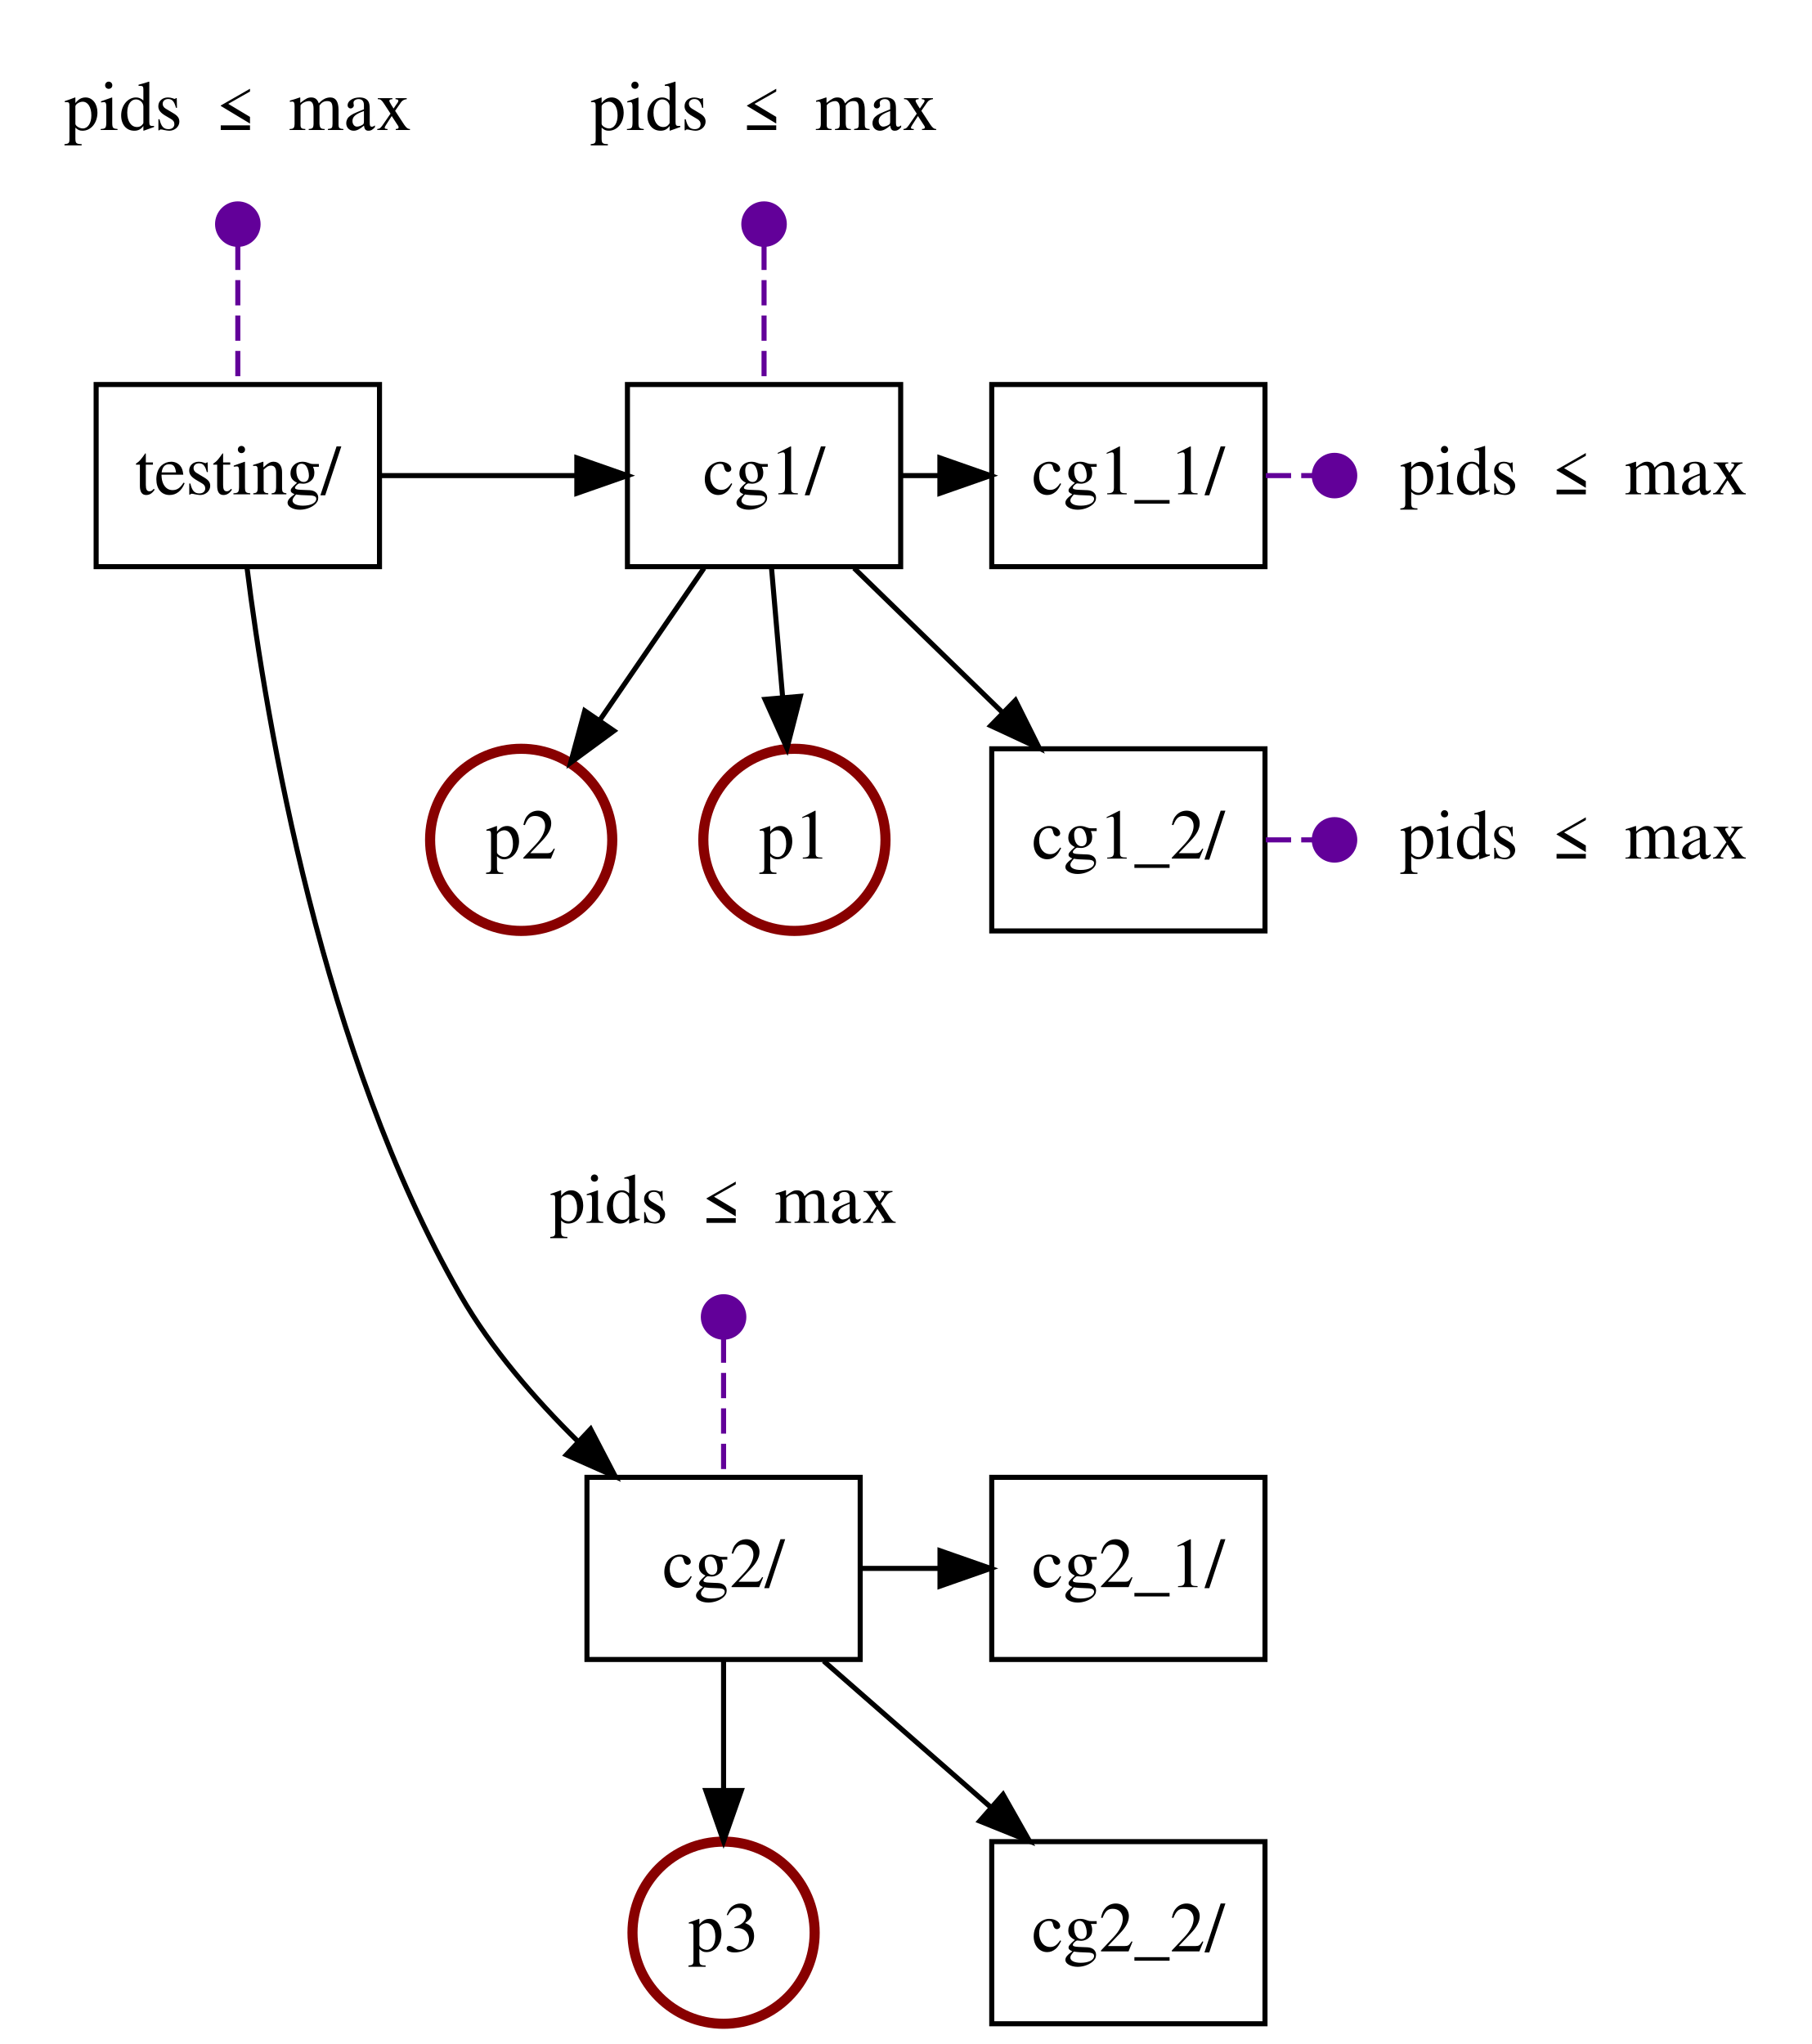
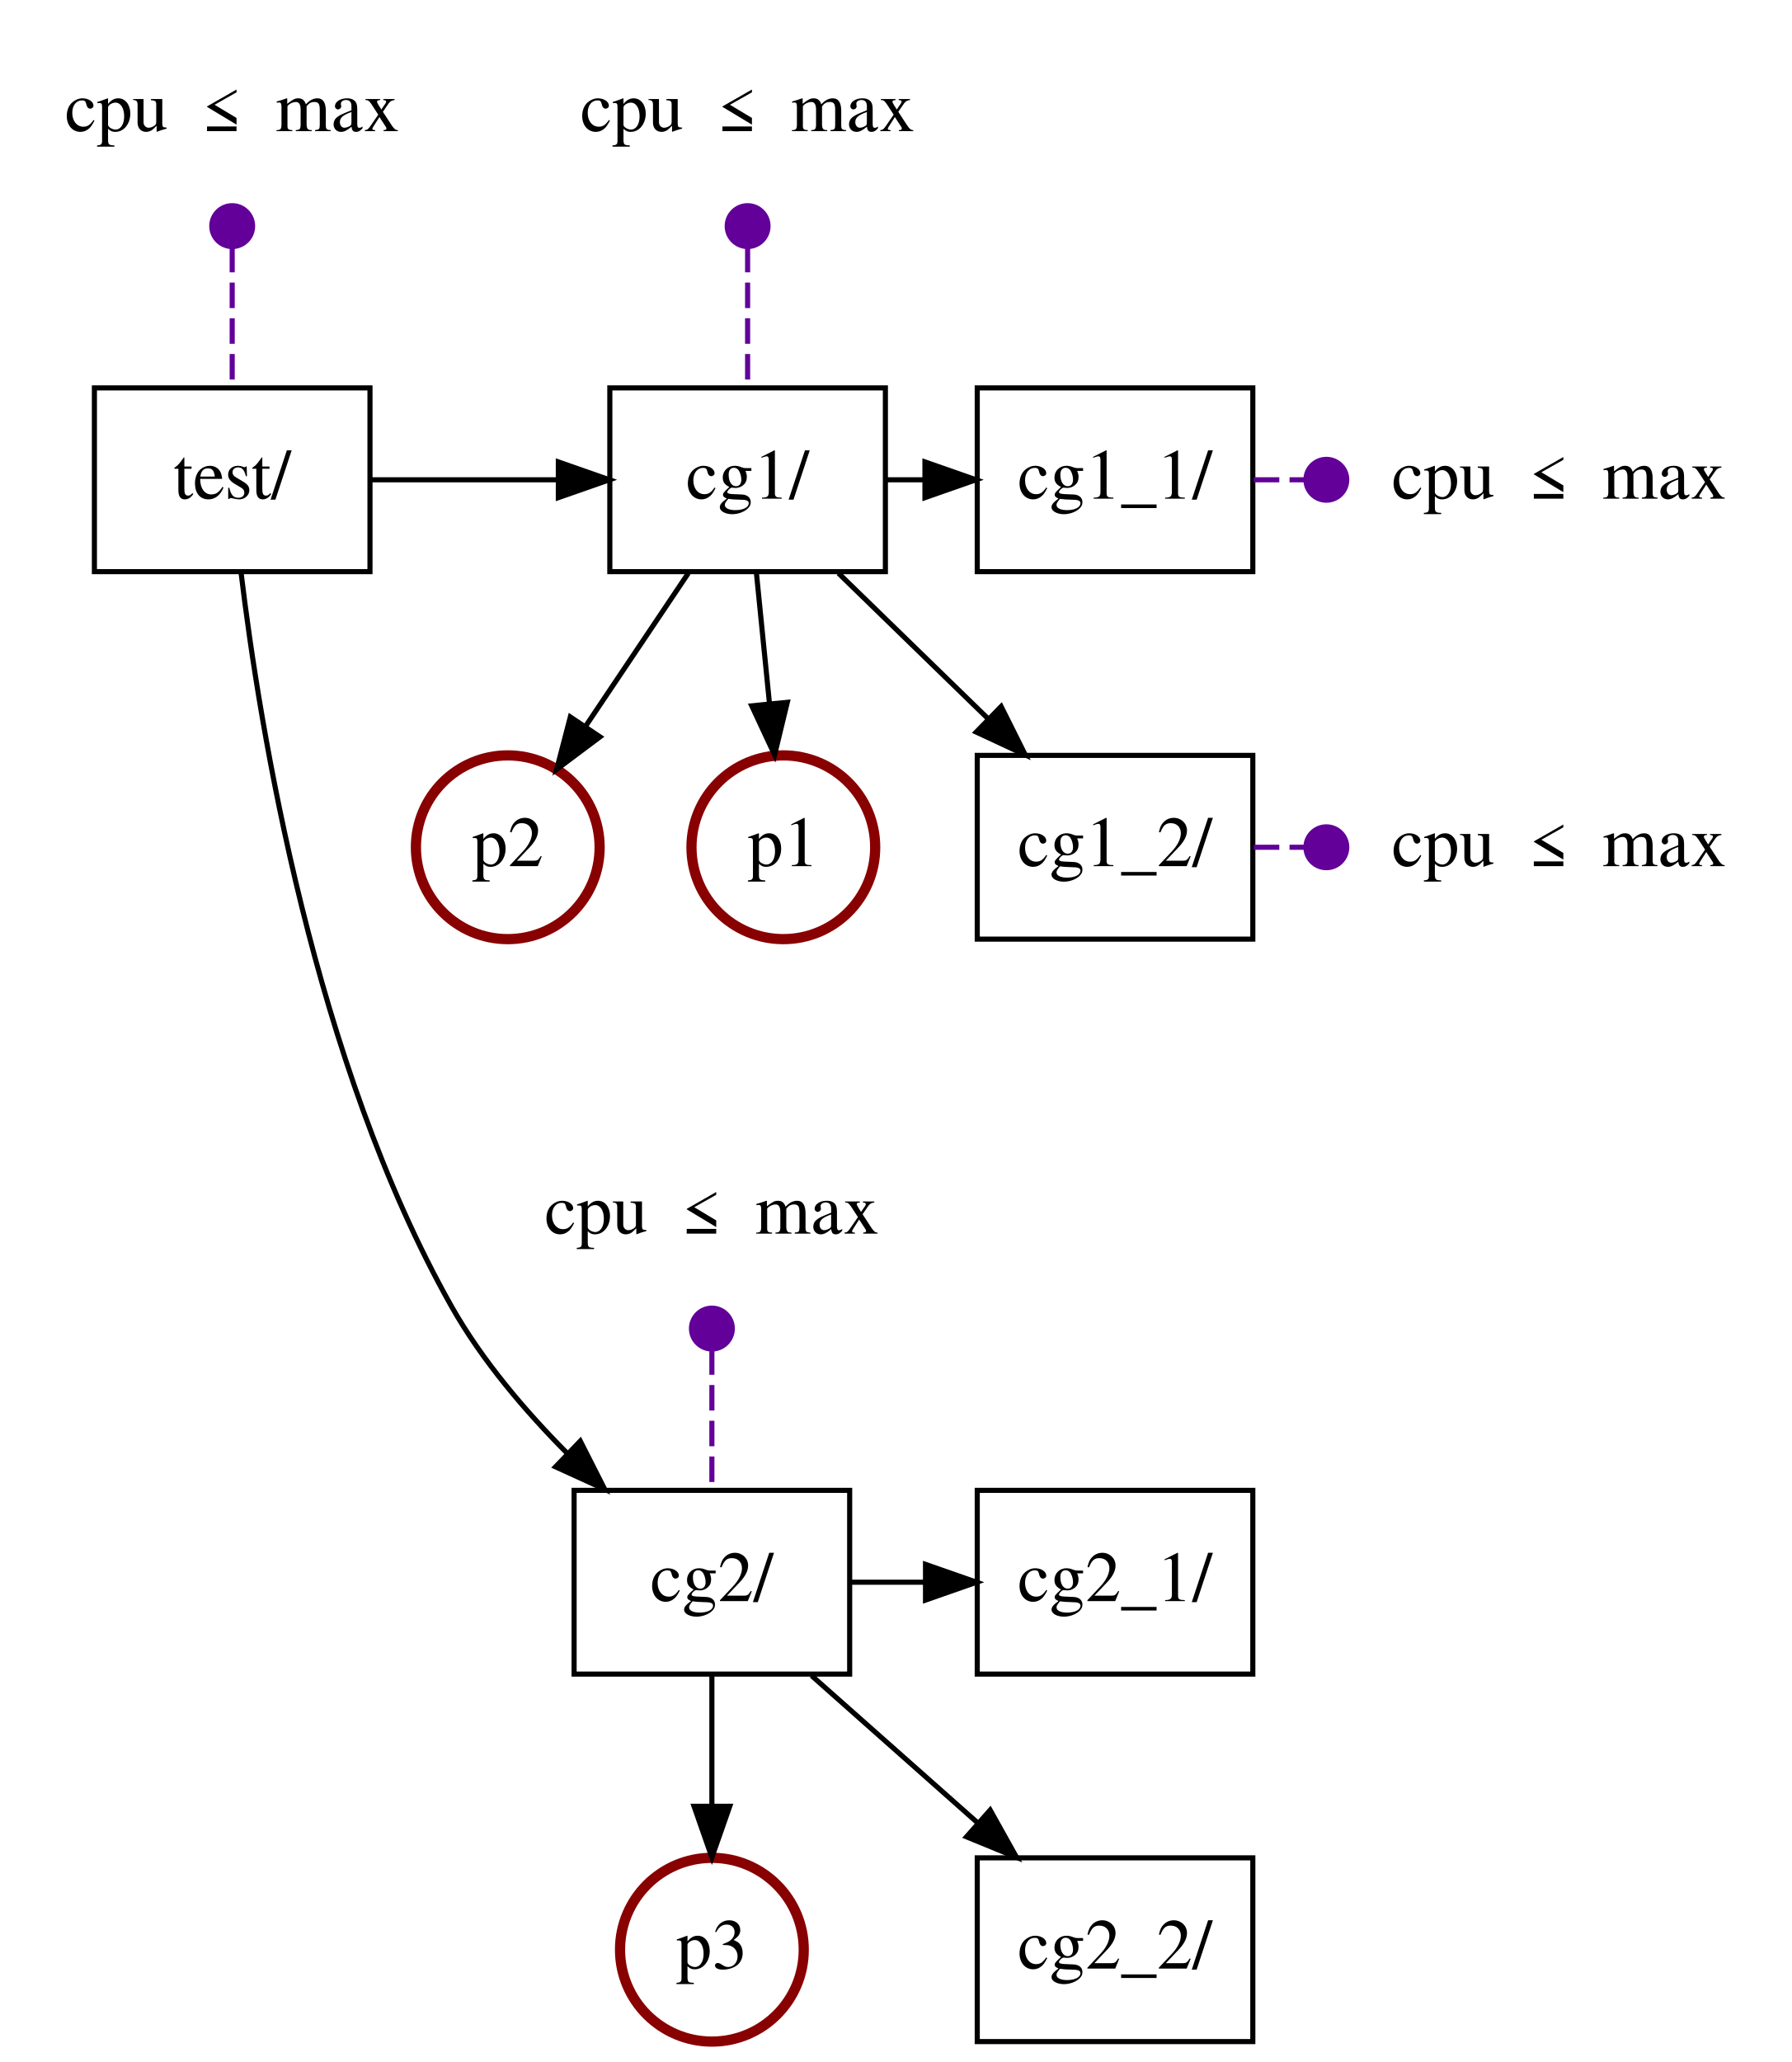
- <svg xmlns="http://www.w3.org/2000/svg" width="358pt" height="404pt" viewBox="0.00 0.00 358.00 404.00">
+ <svg xmlns="http://www.w3.org/2000/svg" width="351pt" height="404pt" viewBox="0.00 0.00 351.00 404.00">
  <g id="graph0" class="graph" transform="scale(1 1) rotate(0) translate(4 400)">
    <g id="node1" class="node">
-       <text text-anchor="middle" x="43" y="-374.3" font-family="Times,serif" font-size="14.00">pids ≤ max</text>
+       <text text-anchor="middle" x="41.5" y="-374.3" font-family="Times,serif" font-size="14.00">cpu ≤ max</text>
    </g>
    <g id="node6" class="node">
-       <polygon fill="none" stroke="#000000" points="71,-324 15,-324 15,-288 71,-288 71,-324" />
-       <text text-anchor="middle" x="43" y="-302.3" font-family="Times,serif" font-size="14.00">testing/</text>
+       <polygon fill="none" stroke="#000000" points="68.5,-324 14.5,-324 14.5,-288 68.5,-288 68.5,-324" />
+       <text text-anchor="middle" x="41.5" y="-302.3" font-family="Times,serif" font-size="14.00">test/</text>
    </g>
    <g id="edge1" class="edge">
-       <path fill="none" stroke="#620099" stroke-dasharray="5,2" d="M43,-351.64C43,-342.49 43,-332.38 43,-324.1" />
-       <ellipse fill="#620099" stroke="#620099" cx="43" cy="-355.7" rx="4" ry="4" />
+       <path fill="none" stroke="#620099" stroke-dasharray="5,2" d="M41.5,-351.64C41.5,-342.49 41.5,-332.38 41.5,-324.1" />
+       <ellipse fill="#620099" stroke="#620099" cx="41.5" cy="-355.7" rx="4" ry="4" />
    </g>
    <g id="node2" class="node">
-       <text text-anchor="middle" x="147" y="-374.3" font-family="Times,serif" font-size="14.00">pids ≤ max</text>
+       <text text-anchor="middle" x="142.5" y="-374.3" font-family="Times,serif" font-size="14.00">cpu ≤ max</text>
    </g>
    <g id="node7" class="node">
-       <polygon fill="none" stroke="#000000" points="174,-324 120,-324 120,-288 174,-288 174,-324" />
-       <text text-anchor="middle" x="147" y="-302.3" font-family="Times,serif" font-size="14.00">cg1/</text>
+       <polygon fill="none" stroke="#000000" points="169.5,-324 115.5,-324 115.5,-288 169.5,-288 169.5,-324" />
+       <text text-anchor="middle" x="142.5" y="-302.3" font-family="Times,serif" font-size="14.00">cg1/</text>
    </g>
    <g id="edge2" class="edge">
-       <path fill="none" stroke="#620099" stroke-dasharray="5,2" d="M147,-351.64C147,-342.49 147,-332.38 147,-324.1" />
-       <ellipse fill="#620099" stroke="#620099" cx="147" cy="-355.7" rx="4" ry="4" />
+       <path fill="none" stroke="#620099" stroke-dasharray="5,2" d="M142.5,-351.64C142.5,-342.49 142.5,-332.38 142.5,-324.1" />
+       <ellipse fill="#620099" stroke="#620099" cx="142.5" cy="-355.7" rx="4" ry="4" />
    </g>
    <g id="node3" class="node">
-       <text text-anchor="middle" x="139" y="-158.3" font-family="Times,serif" font-size="14.00">pids ≤ max</text>
+       <text text-anchor="middle" x="135.5" y="-158.3" font-family="Times,serif" font-size="14.00">cpu ≤ max</text>
    </g>
    <g id="node8" class="node">
-       <polygon fill="none" stroke="#000000" points="166,-108 112,-108 112,-72 166,-72 166,-108" />
-       <text text-anchor="middle" x="139" y="-86.3" font-family="Times,serif" font-size="14.00">cg2/</text>
+       <polygon fill="none" stroke="#000000" points="162.5,-108 108.5,-108 108.5,-72 162.5,-72 162.5,-108" />
+       <text text-anchor="middle" x="135.5" y="-86.3" font-family="Times,serif" font-size="14.00">cg2/</text>
    </g>
    <g id="edge3" class="edge">
-       <path fill="none" stroke="#620099" stroke-dasharray="5,2" d="M139,-135.64C139,-126.49 139,-116.38 139,-108.1" />
-       <ellipse fill="#620099" stroke="#620099" cx="139" cy="-139.7" rx="4" ry="4" />
+       <path fill="none" stroke="#620099" stroke-dasharray="5,2" d="M135.5,-135.64C135.5,-126.49 135.5,-116.38 135.5,-108.1" />
+       <ellipse fill="#620099" stroke="#620099" cx="135.5" cy="-139.7" rx="4" ry="4" />
    </g>
    <g id="node4" class="node">
-       <text text-anchor="middle" x="307" y="-302.3" font-family="Times,serif" font-size="14.00">pids ≤ max</text>
+       <text text-anchor="middle" x="301.5" y="-302.3" font-family="Times,serif" font-size="14.00">cpu ≤ max</text>
    </g>
    <g id="node5" class="node">
-       <text text-anchor="middle" x="307" y="-230.3" font-family="Times,serif" font-size="14.00">pids ≤ max</text>
+       <text text-anchor="middle" x="301.5" y="-230.3" font-family="Times,serif" font-size="14.00">cpu ≤ max</text>
    </g>
    <g id="edge4" class="edge">
-       <path fill="none" stroke="black" d="M71.03,-306C83.91,-306 96.79,-306 109.67,-306" />
-       <polygon fill="black" stroke="black" points="110,-309.5 120,-306 110,-302.5 110,-309.5" />
+       <path fill="none" stroke="black" d="M68.72,-306C80.88,-306 93.04,-306 105.2,-306" />
+       <polygon fill="black" stroke="black" points="105.41,-309.5 115.41,-306 105.41,-302.5 105.41,-309.5" />
    </g>
    <g id="edge5" class="edge">
-       <path fill="none" stroke="black" d="M44.8,-287.93C48.62,-257.3 59.58,-191.74 87,-144 93.06,-133.45 101.71,-123.48 110.23,-115.09" />
-       <polygon fill="black" stroke="black" points="112.72,-117.55 117.61,-108.15 107.93,-112.45 112.72,-117.55" />
+       <path fill="none" stroke="black" d="M43.22,-287.96C46.89,-257.37 57.49,-191.88 84.5,-144 90.42,-133.51 98.9,-123.55 107.26,-115.15" />
+       <polygon fill="black" stroke="black" points="109.71,-117.66 114.5,-108.21 104.86,-112.61 109.71,-117.66" />
    </g>
    <g id="node9" class="node">
-       <polygon fill="none" stroke="#000000" points="246,-324 192,-324 192,-288 246,-288 246,-324" />
-       <text text-anchor="middle" x="219" y="-302.3" font-family="Times,serif" font-size="14.00">cg1_1/</text>
+       <polygon fill="none" stroke="#000000" points="241.5,-324 187.5,-324 187.5,-288 241.5,-288 241.5,-324" />
+       <text text-anchor="middle" x="214.5" y="-302.3" font-family="Times,serif" font-size="14.00">cg1_1/</text>
    </g>
    <g id="edge6" class="edge">
-       <path fill="none" stroke="black" d="M174.28,-306C176.74,-306 179.19,-306 181.65,-306" />
-       <polygon fill="black" stroke="black" points="181.75,-309.5 191.75,-306 181.75,-302.5 181.75,-309.5" />
+       <path fill="none" stroke="black" d="M169.78,-306C172.24,-306 174.69,-306 177.15,-306" />
+       <polygon fill="black" stroke="black" points="177.25,-309.5 187.25,-306 177.25,-302.5 177.25,-309.5" />
    </g>
    <g id="node10" class="node">
-       <polygon fill="none" stroke="#000000" points="246,-252 192,-252 192,-216 246,-216 246,-252" />
-       <text text-anchor="middle" x="219" y="-230.3" font-family="Times,serif" font-size="14.00">cg1_2/</text>
+       <polygon fill="none" stroke="#000000" points="241.5,-252 187.5,-252 187.5,-216 241.5,-216 241.5,-252" />
+       <text text-anchor="middle" x="214.5" y="-230.3" font-family="Times,serif" font-size="14.00">cg1_2/</text>
    </g>
    <g id="edge7" class="edge">
-       <path fill="none" stroke="black" d="M164.8,-287.7C173.6,-279.14 184.38,-268.66 194,-259.3" />
-       <polygon fill="black" stroke="black" points="196.68,-261.58 201.41,-252.1 191.8,-256.57 196.68,-261.58" />
+       <path fill="none" stroke="black" d="M160.3,-287.7C169.1,-279.14 179.88,-268.66 189.5,-259.3" />
+       <polygon fill="black" stroke="black" points="192.18,-261.58 196.91,-252.1 187.3,-256.57 192.18,-261.58" />
    </g>
    <g id="node13" class="node">
-       <ellipse fill="none" stroke="#880000" stroke-width="2" cx="153" cy="-234" rx="18" ry="18" />
-       <text text-anchor="middle" x="153" y="-230.3" font-family="Times,serif" font-size="14.00">p1</text>
+       <ellipse fill="none" stroke="#880000" stroke-width="2" cx="149.5" cy="-234" rx="18" ry="18" />
+       <text text-anchor="middle" x="149.5" y="-230.3" font-family="Times,serif" font-size="14.00">p1</text>
    </g>
    <g id="edge8" class="edge">
-       <path fill="none" stroke="black" d="M148.48,-287.7C149.14,-279.98 149.94,-270.71 150.68,-262.11" />
-       <polygon fill="black" stroke="black" points="154.17,-262.37 151.53,-252.1 147.19,-261.77 154.17,-262.37" />
+       <path fill="none" stroke="black" d="M144.23,-287.7C145,-279.98 145.93,-270.71 146.79,-262.11" />
+       <polygon fill="black" stroke="black" points="150.28,-262.4 147.79,-252.1 143.31,-261.71 150.28,-262.4" />
    </g>
    <g id="node14" class="node">
-       <ellipse fill="none" stroke="#880000" stroke-width="2" cx="99" cy="-234" rx="18" ry="18" />
-       <text text-anchor="middle" x="99" y="-230.3" font-family="Times,serif" font-size="14.00">p2</text>
+       <ellipse fill="none" stroke="#880000" stroke-width="2" cx="95.5" cy="-234" rx="18" ry="18" />
+       <text text-anchor="middle" x="95.5" y="-230.3" font-family="Times,serif" font-size="14.00">p2</text>
    </g>
    <g id="edge9" class="edge">
-       <path fill="none" stroke="black" d="M135.13,-287.7C128.93,-278.65 121.25,-267.45 114.57,-257.71" />
-       <polygon fill="black" stroke="black" points="117.33,-255.55 108.79,-249.28 111.56,-259.51 117.33,-255.55" />
+       <path fill="none" stroke="black" d="M130.88,-287.7C124.8,-278.65 117.29,-267.45 110.75,-257.71" />
+       <polygon fill="black" stroke="black" points="113.57,-255.63 105.09,-249.28 107.76,-259.53 113.57,-255.63" />
    </g>
    <g id="node11" class="node">
-       <polygon fill="none" stroke="#000000" points="246,-108 192,-108 192,-72 246,-72 246,-108" />
-       <text text-anchor="middle" x="219" y="-86.3" font-family="Times,serif" font-size="14.00">cg2_1/</text>
+       <polygon fill="none" stroke="#000000" points="241.5,-108 187.5,-108 187.5,-72 241.5,-72 241.5,-108" />
+       <text text-anchor="middle" x="214.5" y="-86.3" font-family="Times,serif" font-size="14.00">cg2_1/</text>
    </g>
    <g id="edge14" class="edge">
-       <path fill="none" stroke="black" d="M166.19,-90C171.25,-90 176.31,-90 181.38,-90" />
-       <polygon fill="black" stroke="black" points="181.77,-93.5 191.77,-90 181.77,-86.5 181.77,-93.5" />
+       <path fill="none" stroke="black" d="M162.66,-90C167.55,-90 172.44,-90 177.33,-90" />
+       <polygon fill="black" stroke="black" points="177.36,-93.5 187.36,-90 177.36,-86.5 177.36,-93.5" />
    </g>
    <g id="node12" class="node">
-       <polygon fill="none" stroke="#000000" points="246,-36 192,-36 192,0 246,0 246,-36" />
-       <text text-anchor="middle" x="219" y="-14.3" font-family="Times,serif" font-size="14.00">cg2_2/</text>
+       <polygon fill="none" stroke="#000000" points="241.5,-36 187.5,-36 187.5,0 241.5,0 241.5,-36" />
+       <text text-anchor="middle" x="214.5" y="-14.3" font-family="Times,serif" font-size="14.00">cg2_2/</text>
    </g>
    <g id="edge15" class="edge">
-       <path fill="none" stroke="black" d="M158.78,-71.7C168.75,-62.97 181.01,-52.24 191.86,-42.75" />
-       <polygon fill="black" stroke="black" points="194.23,-45.32 199.45,-36.1 189.62,-40.06 194.23,-45.32" />
+       <path fill="none" stroke="black" d="M155.03,-71.7C164.88,-62.97 176.99,-52.24 187.7,-42.75" />
+       <polygon fill="black" stroke="black" points="190.03,-45.36 195.2,-36.1 185.39,-40.12 190.03,-45.36" />
    </g>
    <g id="node15" class="node">
-       <ellipse fill="none" stroke="#880000" stroke-width="2" cx="139" cy="-18" rx="18" ry="18" />
-       <text text-anchor="middle" x="139" y="-14.3" font-family="Times,serif" font-size="14.00">p3</text>
+       <ellipse fill="none" stroke="#880000" stroke-width="2" cx="135.5" cy="-18" rx="18" ry="18" />
+       <text text-anchor="middle" x="135.5" y="-14.3" font-family="Times,serif" font-size="14.00">p3</text>
    </g>
    <g id="edge16" class="edge">
-       <path fill="none" stroke="black" d="M139,-71.7C139,-63.98 139,-54.71 139,-46.11" />
-       <polygon fill="black" stroke="black" points="142.5,-46.1 139,-36.1 135.5,-46.1 142.5,-46.1" />
+       <path fill="none" stroke="black" d="M135.5,-71.7C135.5,-63.98 135.5,-54.71 135.5,-46.11" />
+       <polygon fill="black" stroke="black" points="139,-46.1 135.5,-36.1 132,-46.1 139,-46.1" />
    </g>
    <g id="edge10" class="edge">
-       <path fill="none" stroke="#620099" stroke-dasharray="5,2" d="M246.16,-306C249.27,-306 252.39,-306 255.5,-306" />
-       <ellipse fill="#620099" stroke="#620099" cx="259.74" cy="-306" rx="4" ry="4" />
+       <path fill="none" stroke="#620099" stroke-dasharray="5,2" d="M241.69,-306C245.01,-306 248.33,-306 251.65,-306" />
+       <ellipse fill="#620099" stroke="#620099" cx="255.91" cy="-306" rx="4" ry="4" />
    </g>
    <g id="edge11" class="edge">
-       <path fill="none" stroke="#620099" stroke-dasharray="5,2" d="M246.16,-234C249.27,-234 252.39,-234 255.5,-234" />
-       <ellipse fill="#620099" stroke="#620099" cx="259.74" cy="-234" rx="4" ry="4" />
+       <path fill="none" stroke="#620099" stroke-dasharray="5,2" d="M241.69,-234C245.01,-234 248.33,-234 251.65,-234" />
+       <ellipse fill="#620099" stroke="#620099" cx="255.91" cy="-234" rx="4" ry="4" />
    </g>
  </g>
</svg>
